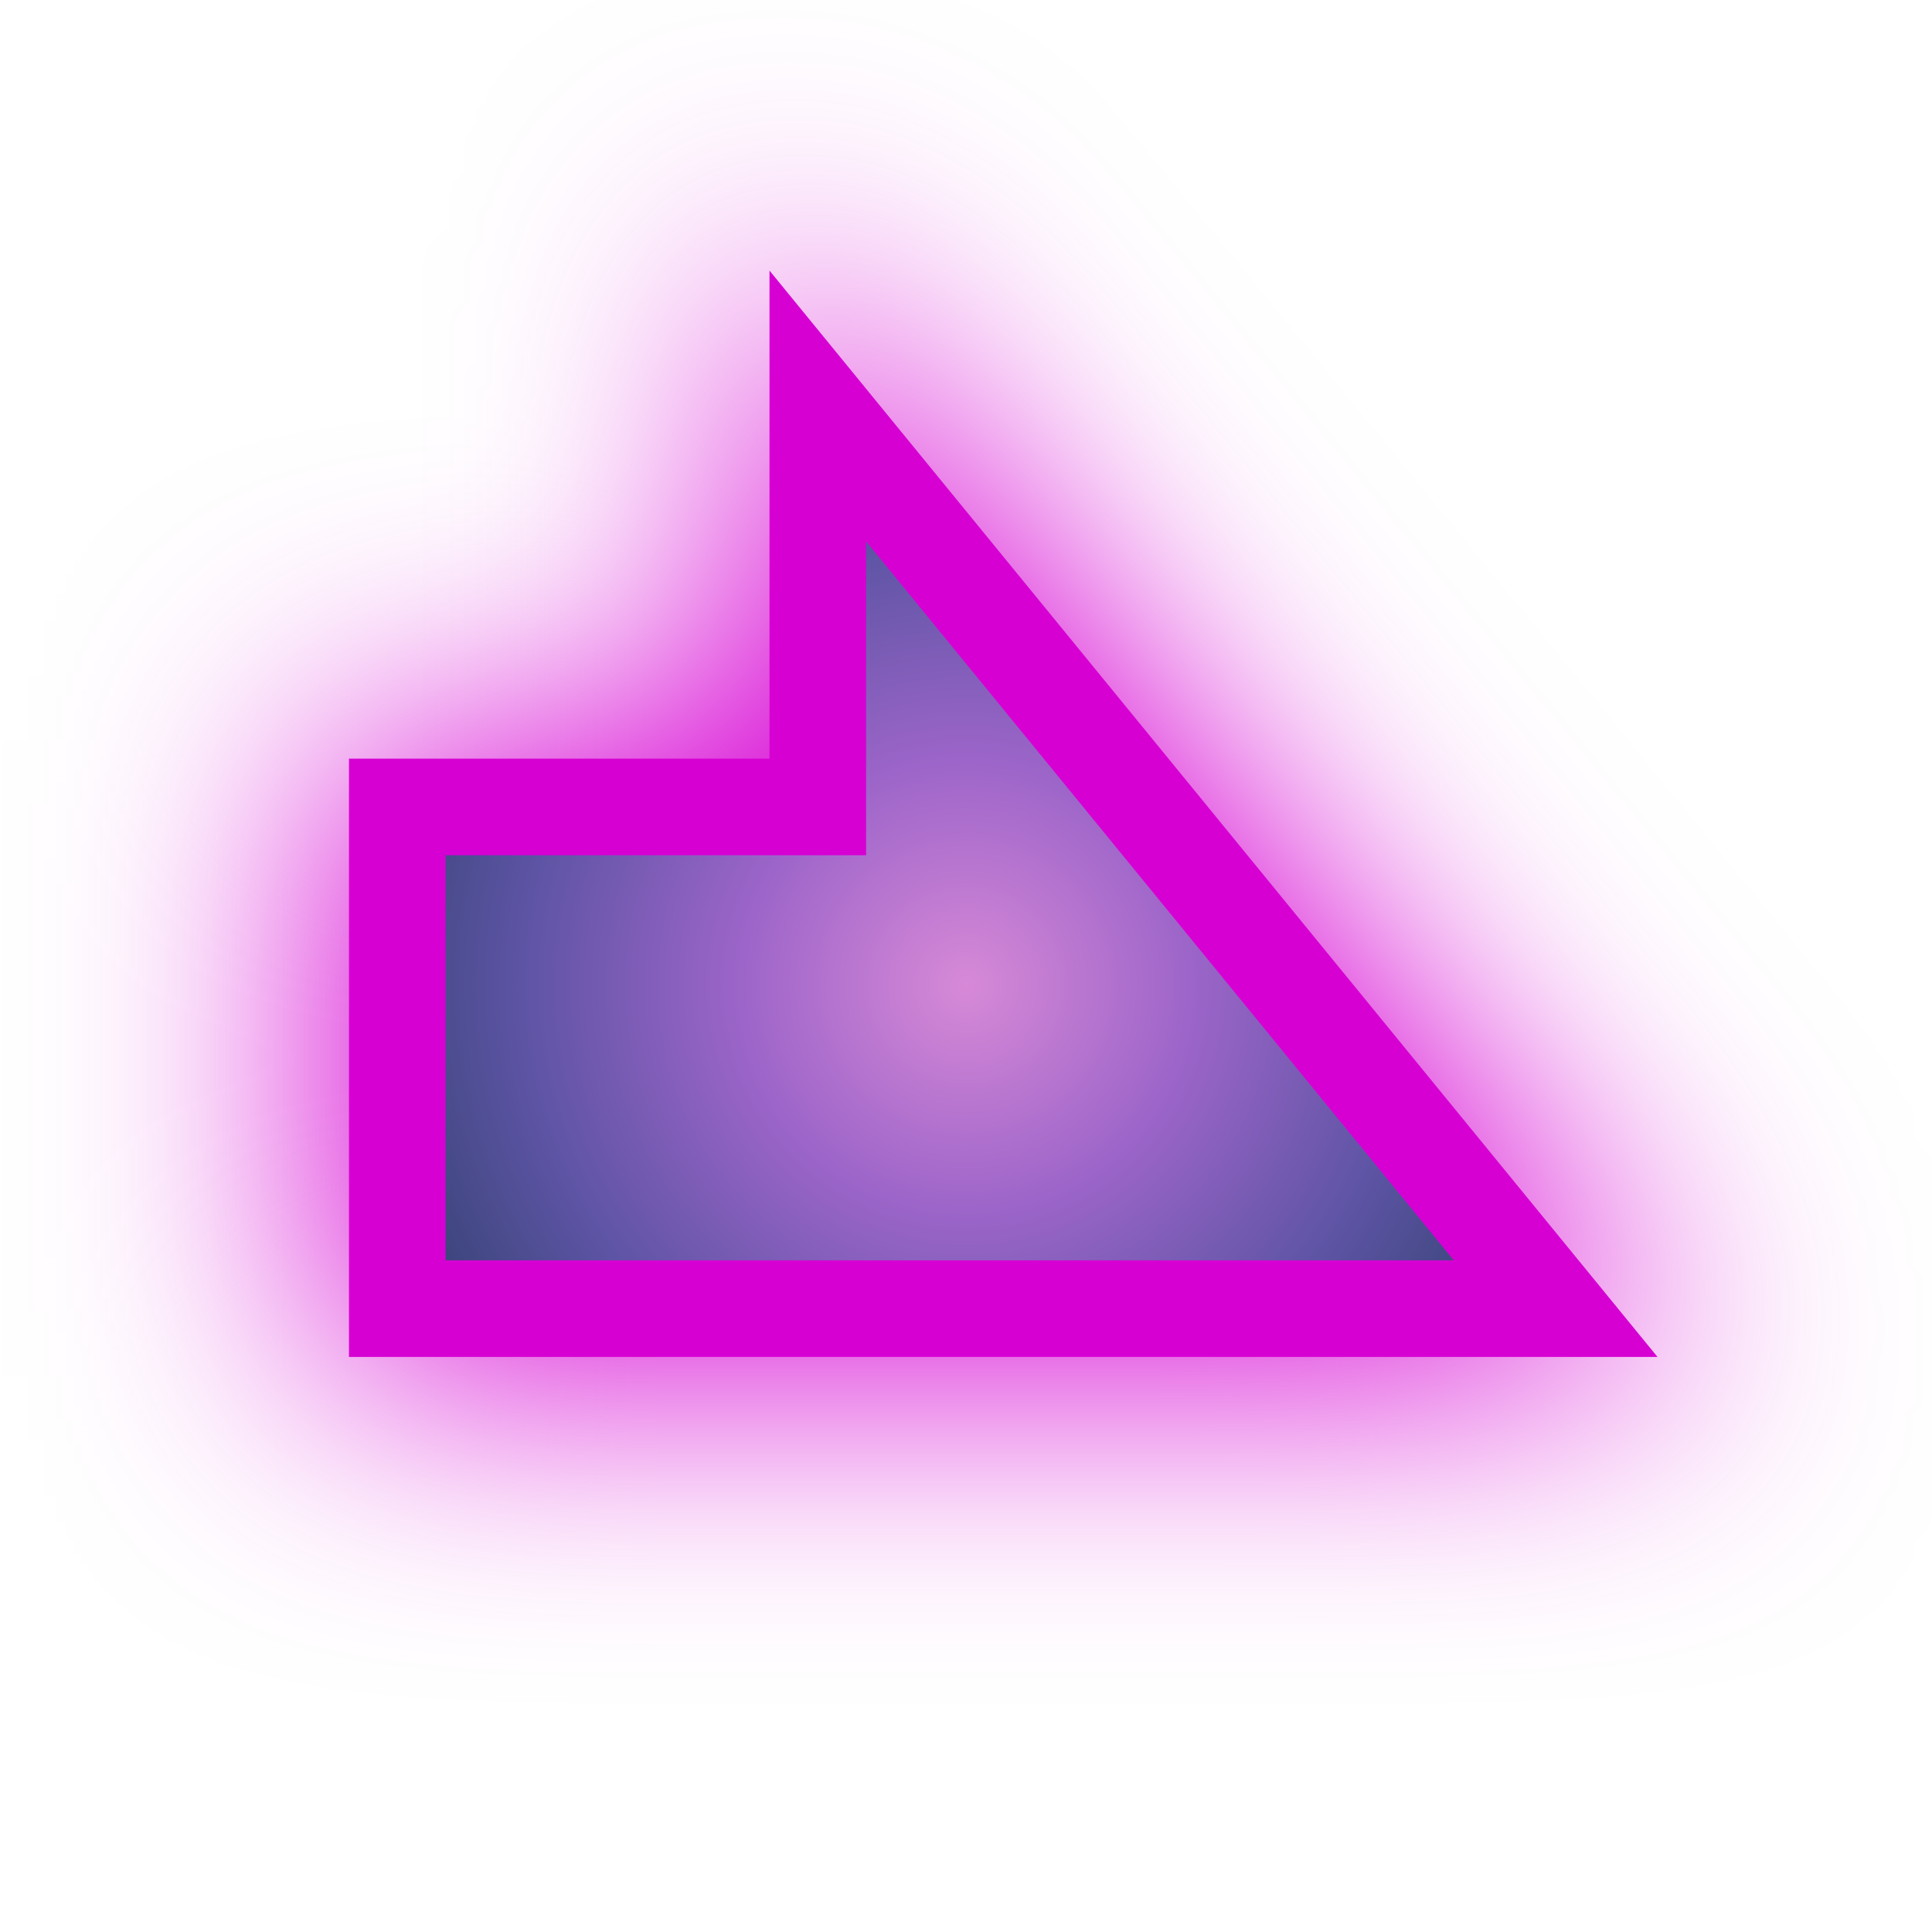
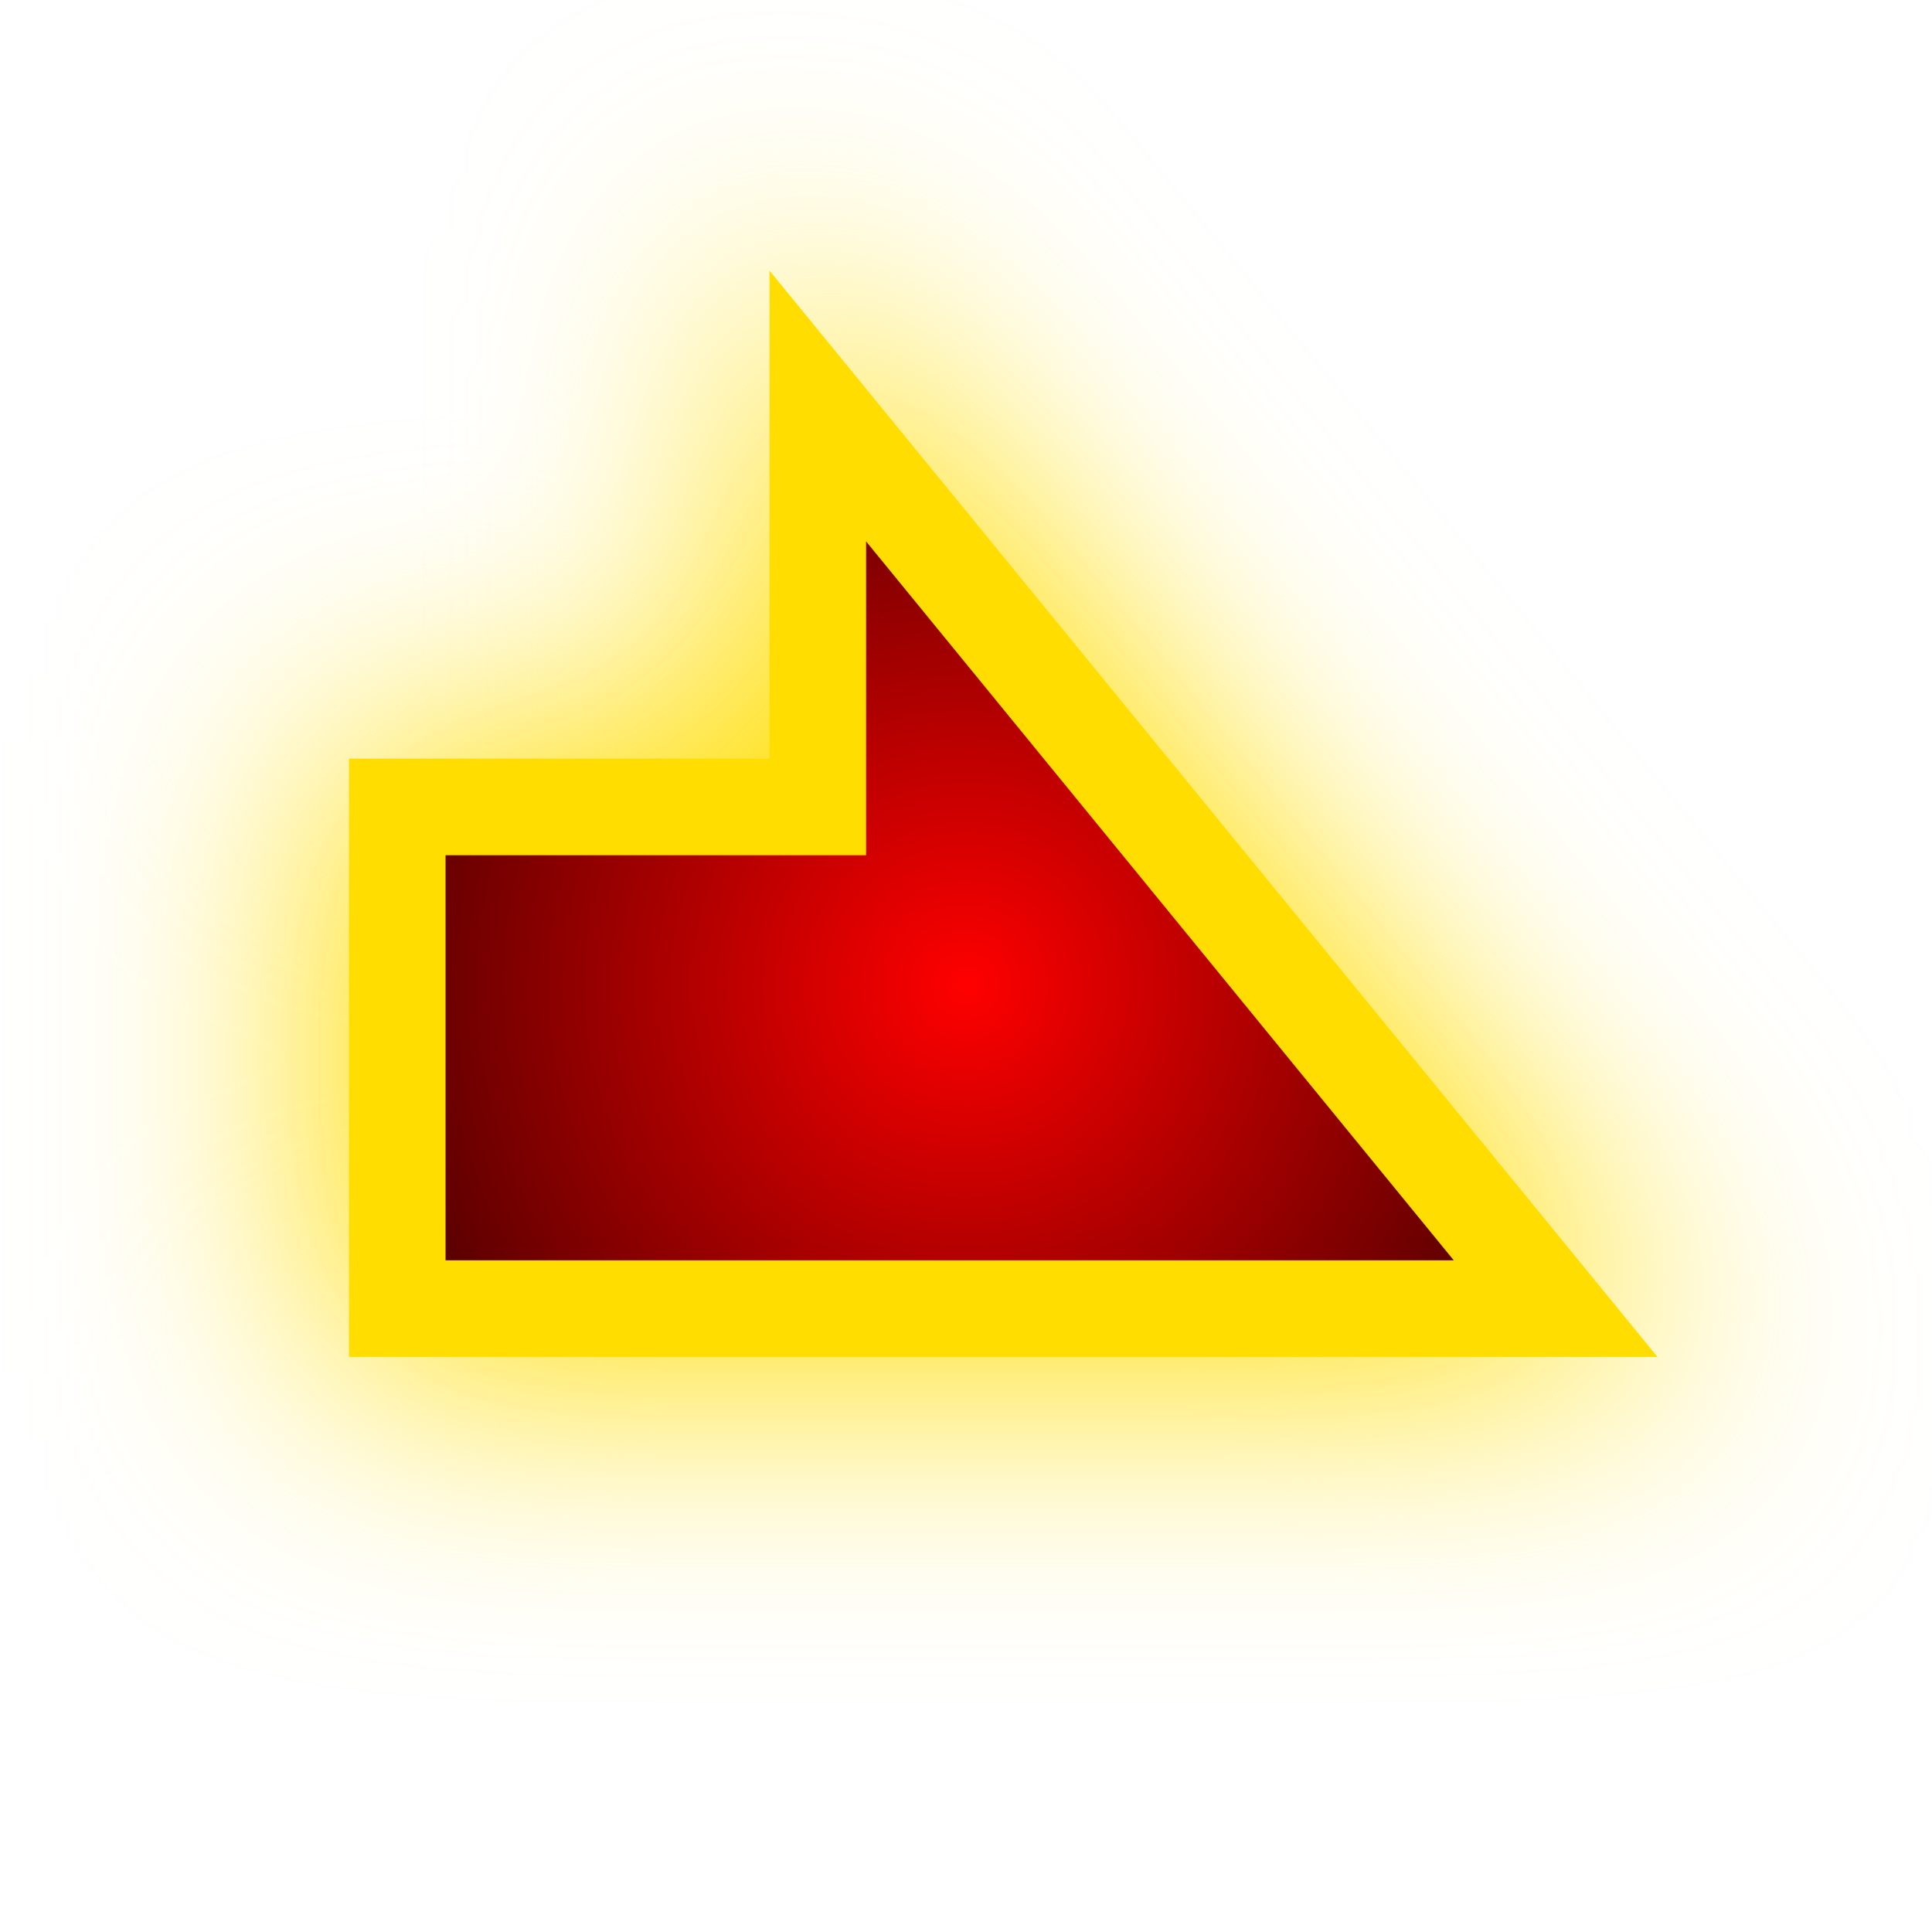
<svg xmlns="http://www.w3.org/2000/svg" xmlns:xlink="http://www.w3.org/1999/xlink" viewBox="0 0 100 100" height="100" width="100" version="1.1" id="svg45">
-   <polygon style="fill:#d600d3;fill-opacity:1;stroke:#d600d3;stroke-width:7.0;stroke-opacity:1;filter:url(#backFilter);" id="background_path" points="19.48,67.735 79.438,67.735 79.438,41.768 57.671,41.768 57.671,21.014 " class="cls-3" transform="matrix(-1,0,0,1,100,0)" />
+   <polygon class="cls-3" points="79.438,41.768 57.671,41.768 57.671,21.014 19.48,67.735 79.438,67.735 " id="background_path" style="fill:#ffdd00;fill-opacity:1;stroke:#ffdd00;stroke-width:7.0;stroke-opacity:1;filter:url(#backFilter);" transform="matrix(-1,0,0,1,100,0)" />
  <defs>
    <filter style="color-interpolation-filters:sRGB" id="backFilter" x="-1" width="40" y="-1" height="40">
      <feGaussianBlur stdDeviation="7.086" id="gaussianBlurBack" />
    </filter>
    <linearGradient id="bgLinearGradient">
-       <stop stop-color="#d789d7" offset="0%" />
-       <stop stop-color="#9d65c9" offset="33%" />
-       <stop stop-color="#5d54a4" offset="66%" />
-       <stop stop-color="#2a3d66" offset="100%" />
+       <stop style="stop-color:#ff0000;stop-opacity:1" offset="0" id="stop844" />
+       <stop style="stop-color:#420000;stop-opacity:1" offset="1" id="stop846" />
    </linearGradient>
    <radialGradient xlink:href="#bgLinearGradient" id="bgRadialGradient" cx="50" cy="50" fx="50" fy="50" r="35" gradientTransform="matrix(1,0,0,1,0,1)" gradientUnits="userSpaceOnUse" />
  </defs>
-   <polygon style="fill:url(#bgRadialGradient);;fill-opacity:1;stroke:#d600d3;stroke-width:5;stroke-opacity:1;stroke-miterlimit:4;stroke-dasharray:none" id="main_path" points="19.48,67.735 79.438,67.735 79.438,41.768 57.671,41.768 57.671,21.014 " class="cls-3" transform="matrix(-1,0,0,1,100,0)" />
+   <polygon class="cls-3" points="79.438,41.768 57.671,41.768 57.671,21.014 19.48,67.735 79.438,67.735 " id="main_path" style="fill:url(#bgRadialGradient);;fill-opacity:1;stroke:#ffdd00;stroke-width:5;stroke-opacity:1;stroke-miterlimit:4;stroke-dasharray:none" transform="matrix(-1,0,0,1,100,0)" />
</svg>
